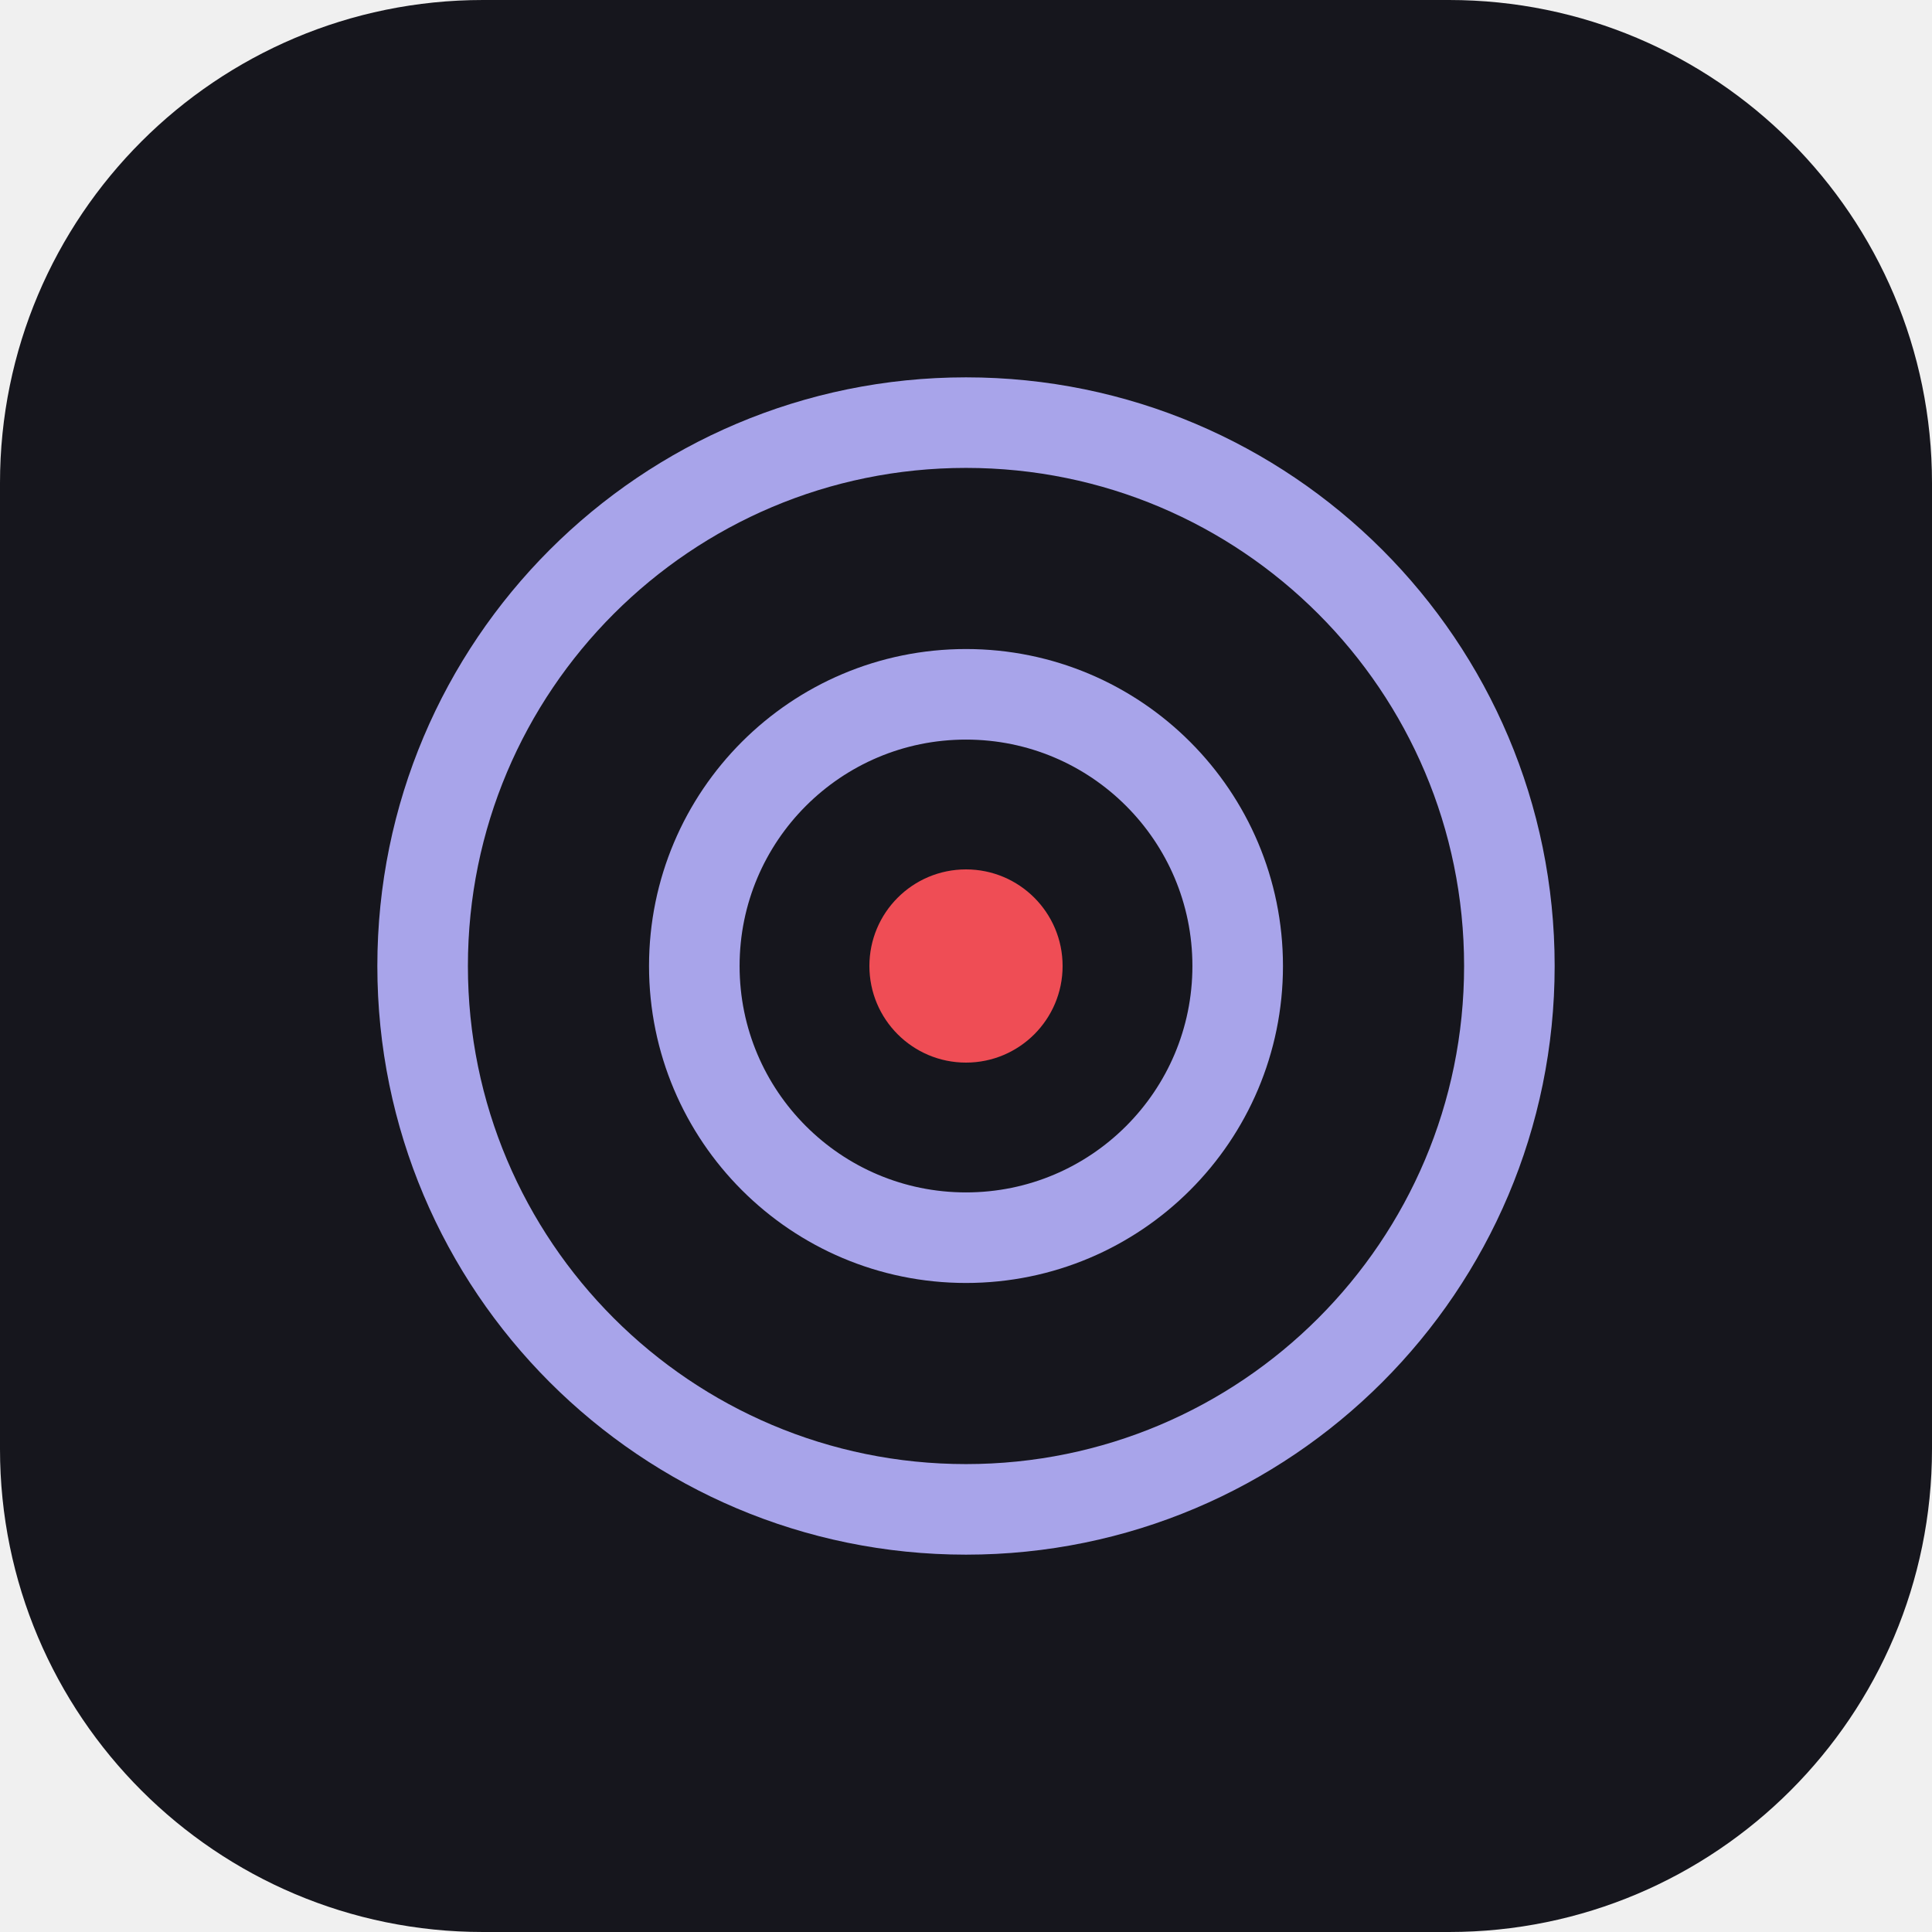
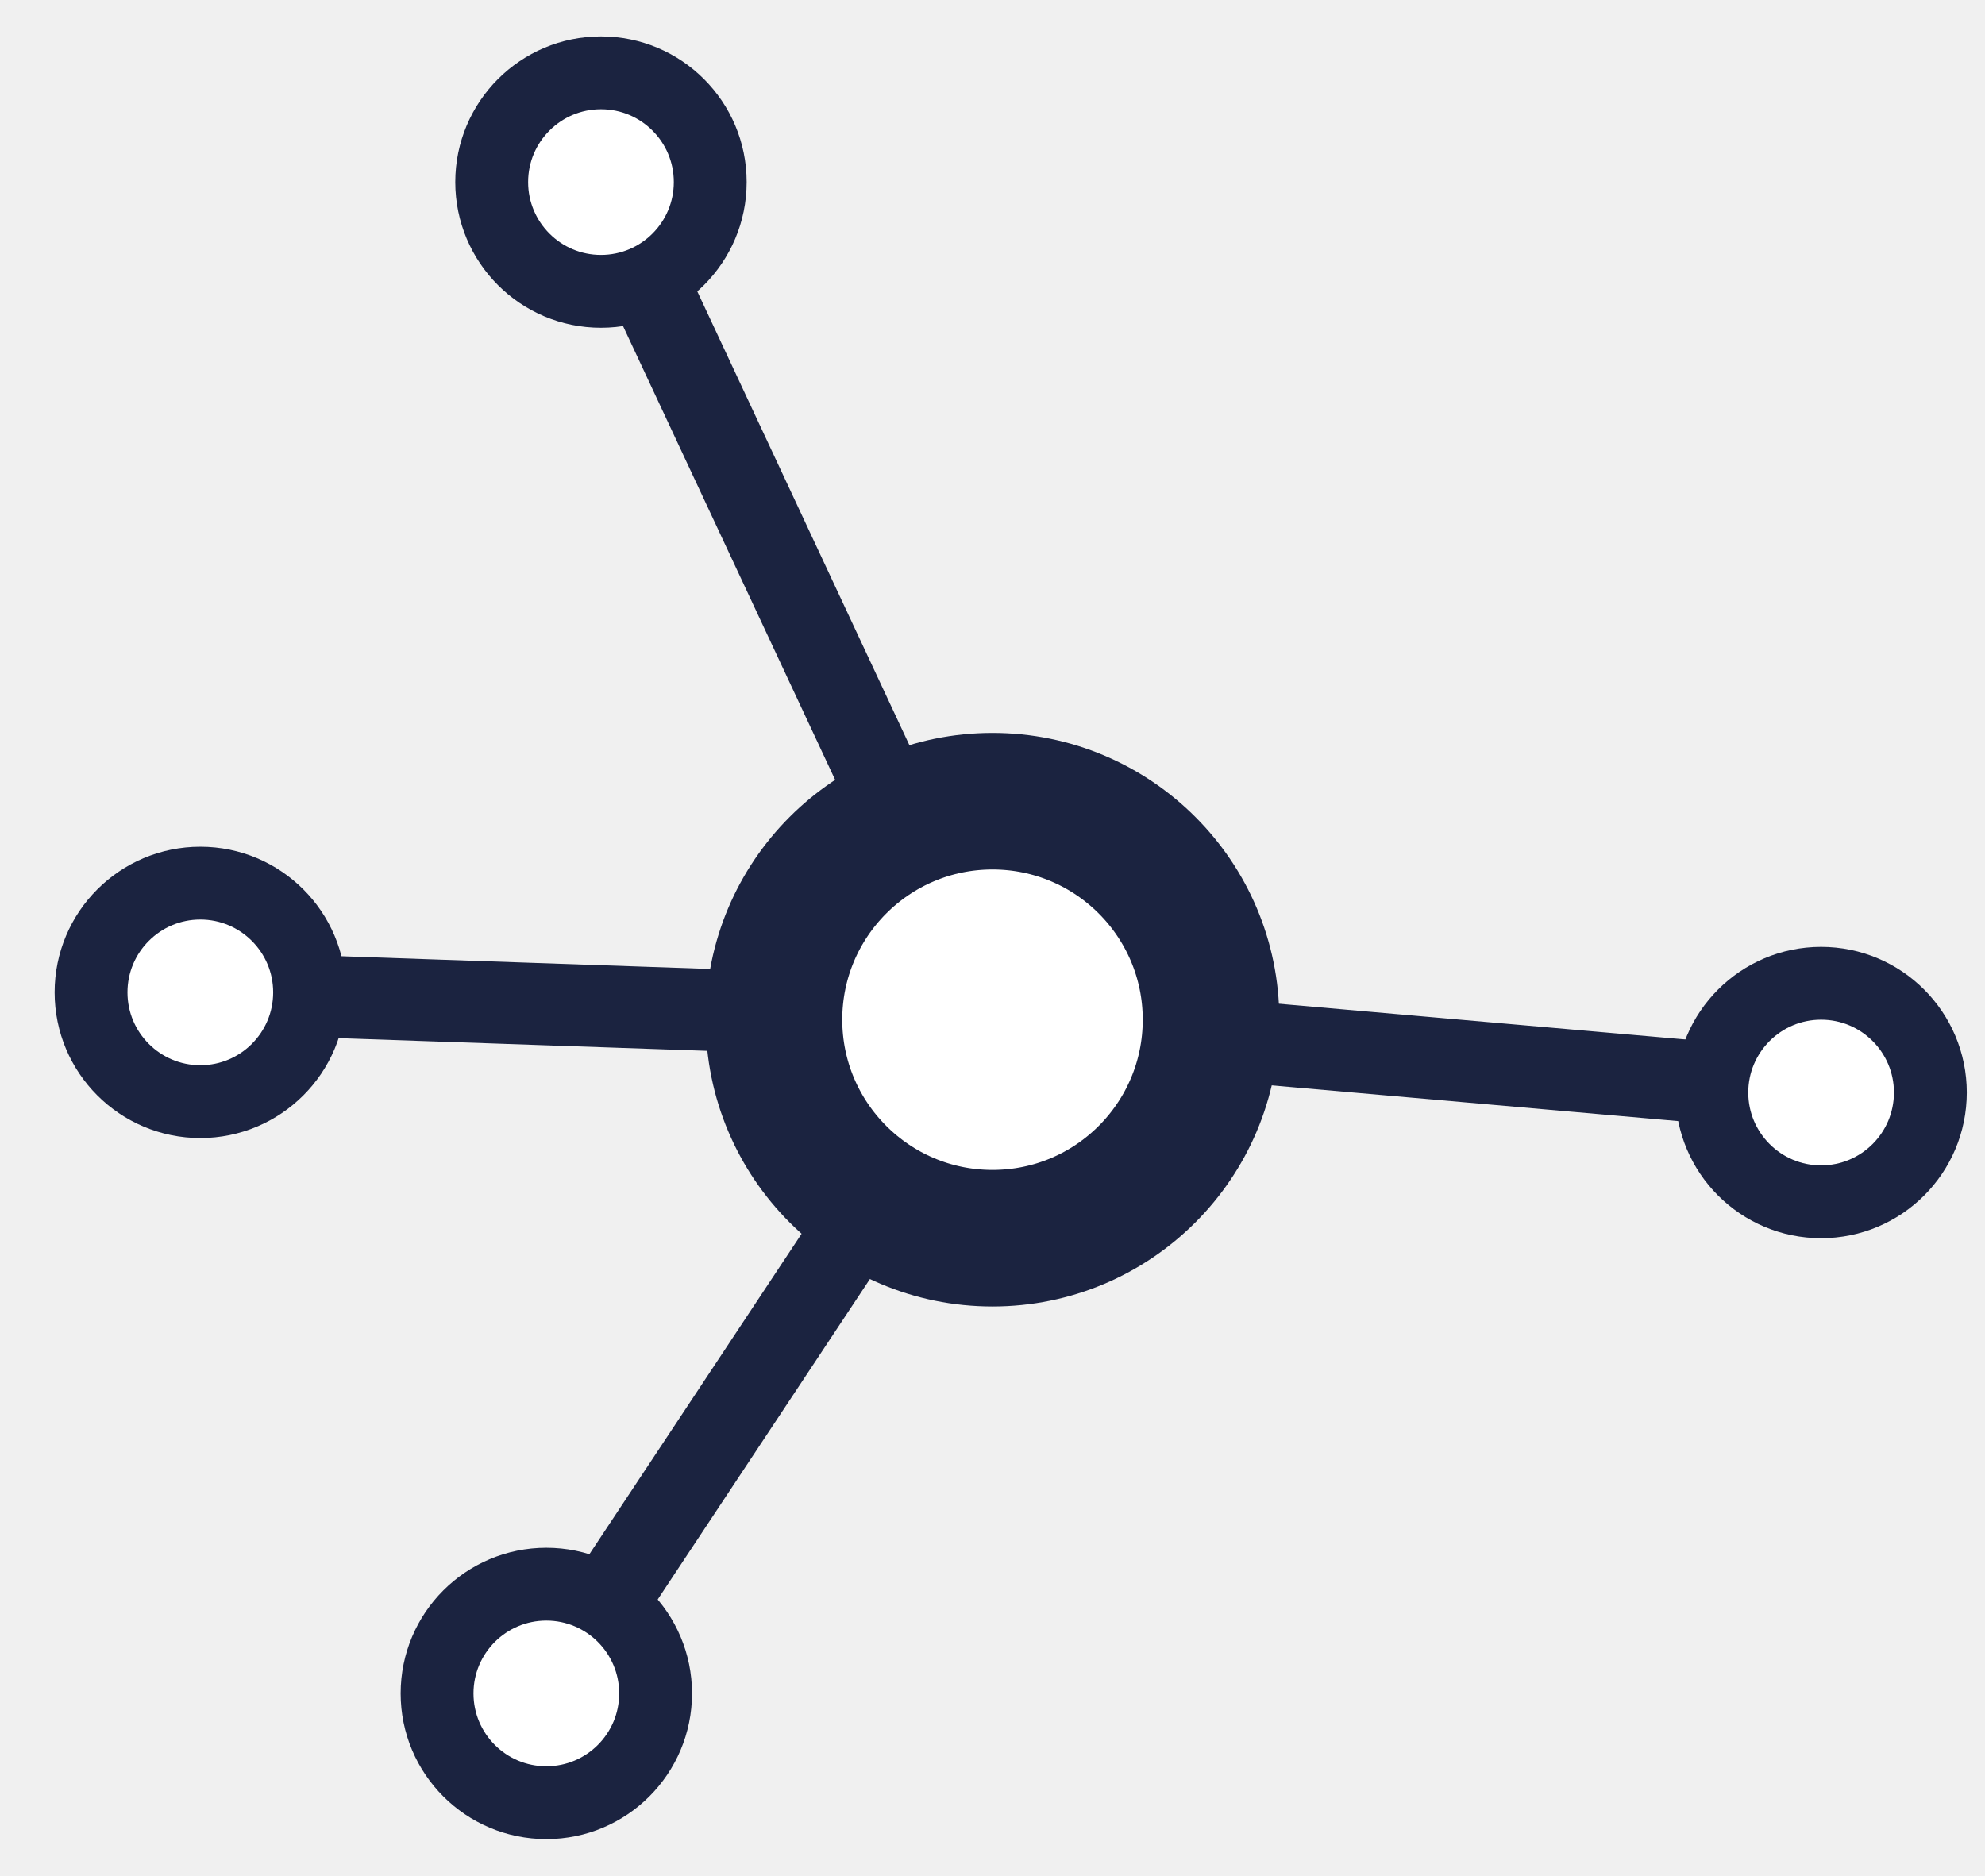
- <svg xmlns="http://www.w3.org/2000/svg" viewBox="0 0 32 32">
-   <rect width="32" height="32" rx="8" fill="#16161d" />
-   <circle cx="16" cy="16" r="9" fill="none" stroke="#a8a4ea" stroke-width="1.5" />
-   <circle cx="16" cy="16" r="4.5" fill="none" stroke="#a8a4ea" stroke-width="1.5" />
-   <circle cx="16" cy="16" r="1.6" fill="#ef4d55" />
+ <svg xmlns="http://www.w3.org/2000/svg" viewBox="56 38 218 206">
+   <g stroke="#1b2340" fill="none" stroke-linecap="round">
+     <path d="M165 150 L122 58 M165 150 L78 147 M165 150 L256 158 M165 150 L116 224" stroke-width="9" />
+     <circle cx="122" cy="58" r="12" stroke-width="8" fill="#fff" />
+     <circle cx="78" cy="147" r="12" stroke-width="8" fill="#fff" />
+     <circle cx="256" cy="158" r="12" stroke-width="8" fill="#fff" />
+     <circle cx="116" cy="224" r="12" stroke-width="8" fill="#fff" />
+     <circle cx="165" cy="150" r="24" stroke-width="15" fill="#fff" />
+   </g>
</svg>
